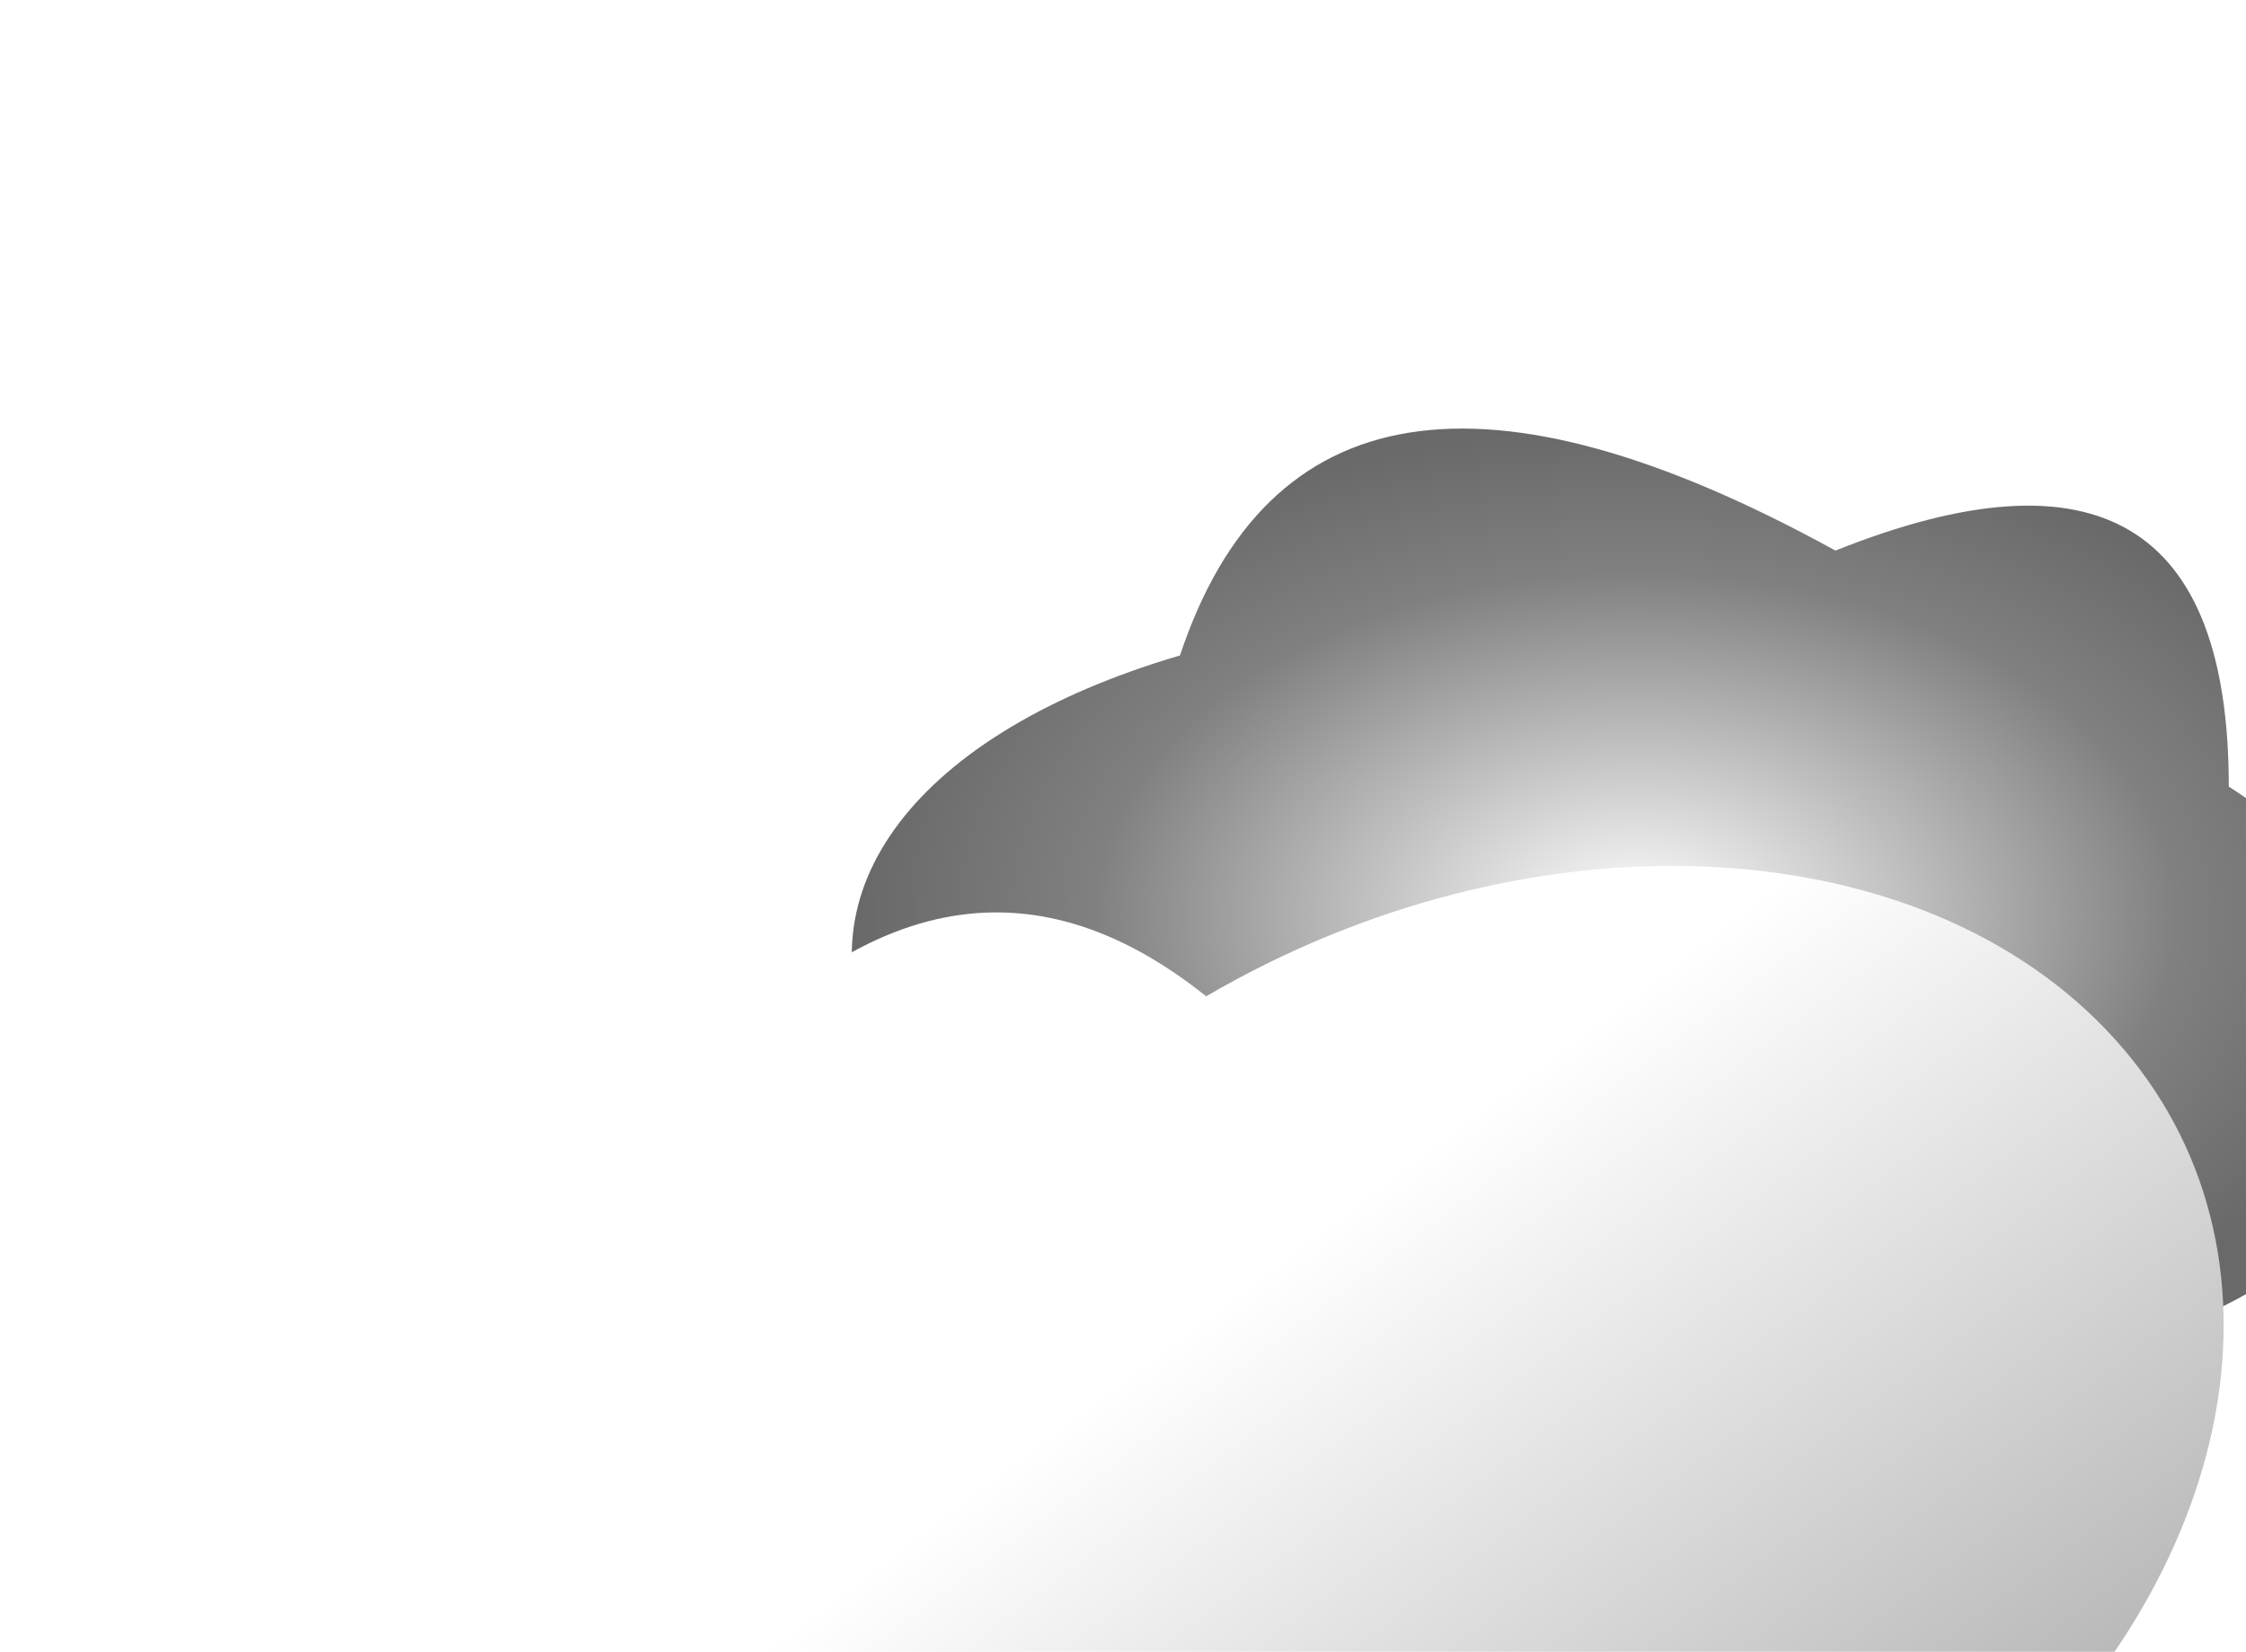
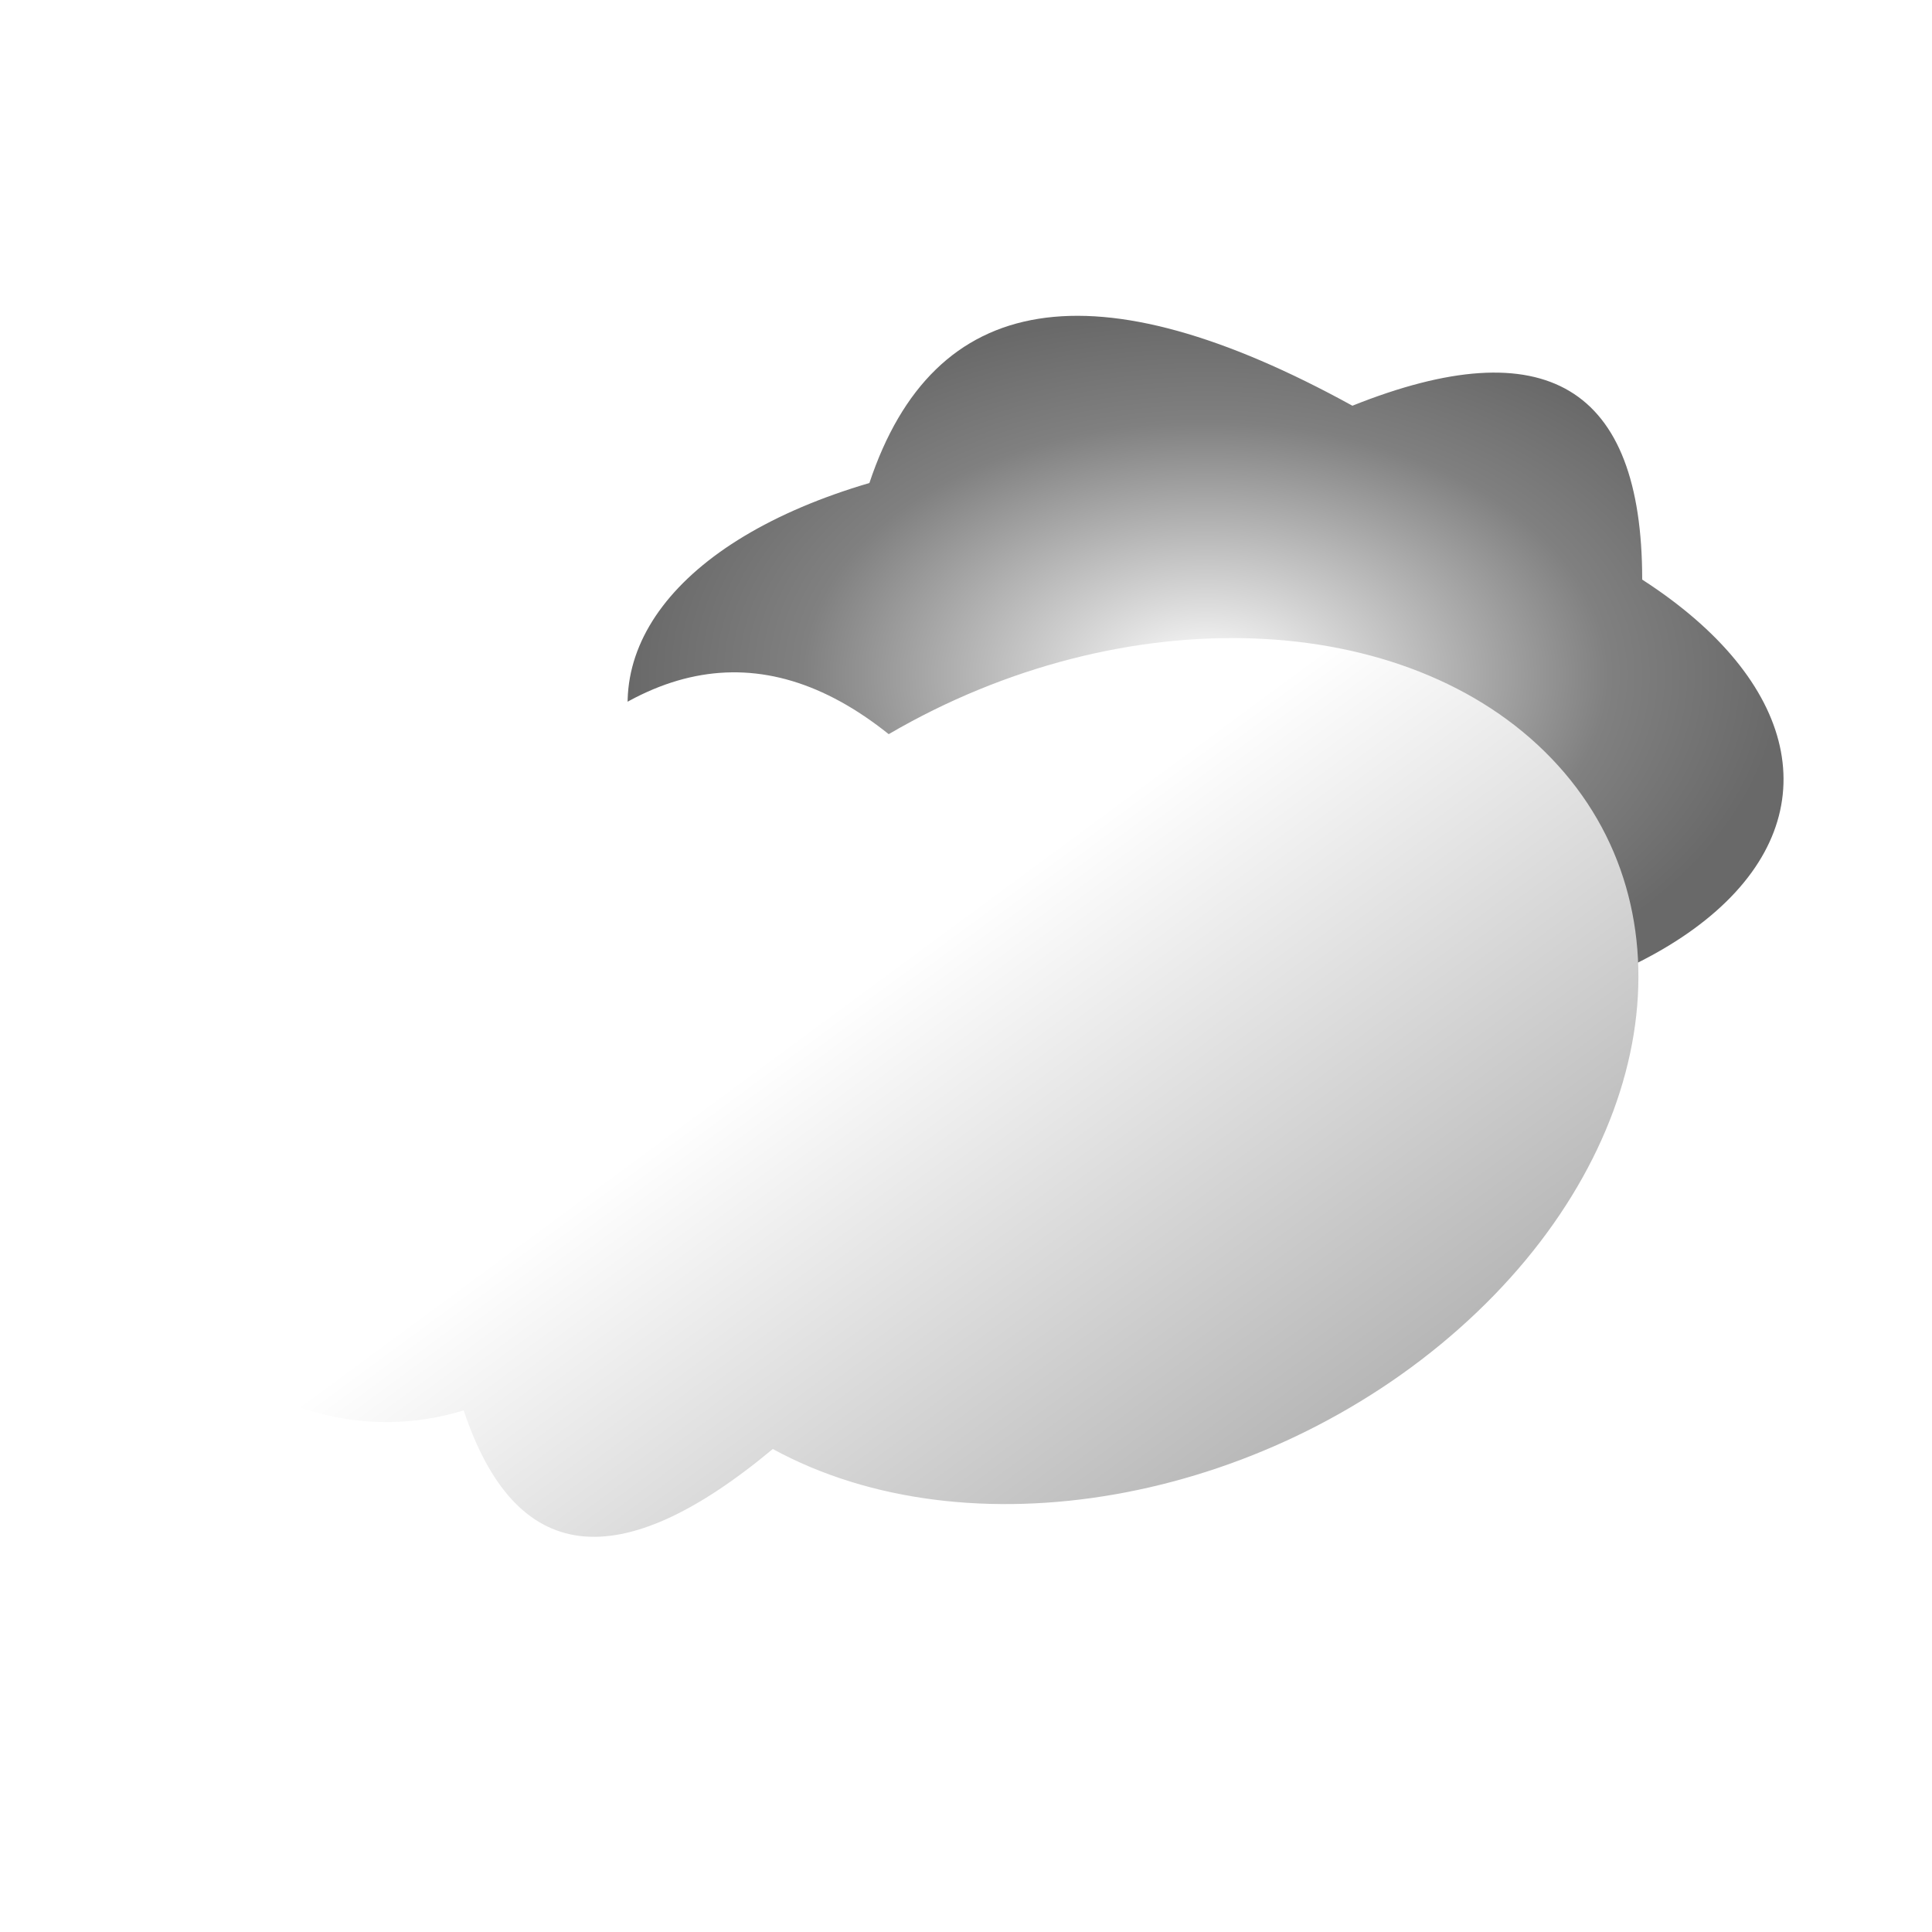
- <svg xmlns="http://www.w3.org/2000/svg" viewbox="0 0 100 100">
+ <svg xmlns="http://www.w3.org/2000/svg" viewBox="0 0 100 100">
  <defs>
    <radialGradient id="gradDarkGray" cx="50%" cy="50%" r="50%" fx="50%" fy="50%">
      <stop offset="0%" style="stop-color:white; stop-opacity:1" />
      <stop offset="70%" style="stop-color:gray; stop-opacity:1" />
      <stop offset="100%" style="stop-color:dimgray ;stop-opacity:1" />
    </radialGradient>
    <linearGradient id="gradWhite" x1="40%" y1="50%" x2="90%" y2="90%">
      <stop offset="0%" style="stop-color:white;stop-opacity:1" />
      <stop offset="100%" style="stop-color:darkgray;stop-opacity:1" />
    </linearGradient>
  </defs>
  <symbol id="grayCloud">
    <path d="M20,15 Q25,0 45,11 Q60,5 60,20 A30,15 5 1,1 20,15 Z" />
  </symbol>
  <symbol id="whiteCloud">
    <path fill="url(#gradWhite)" d="M11,47 Q13,37 21,42 Q31,30 41,38 A28,21 -25 1,1 35,75 Q23,85 19,73 A12,12 0 0,1 11,47Z" />
  </symbol>
  <symbol id="icePellet">
    <circle cx="4" cy="4" r="4" fill="#e3fcff" />
  </symbol>
  <g>
    <use href="#grayCloud" x="25" y="10" class="reverse-small-cloud" fill="url(#gradDarkGray)" />
    <animateTransform attributeName="transform" type="translate" values="0 -15; -15 0; -30 0; -25 0; 0 -15" dur="6s" repeatCount="indefinite" />
    <animate attributeName="opacity" values="0.5;1;1;1;0.5" dur="6s" repeatCount="indefinite" />
  </g>
  <g>
    <use id="ice4" href="#icePellet" x="25" y="65" />
    <animateTransform attributeName="transform" type="translate" values="0 5; 0 15; 0 25; 0 35" dur="2s" repeatCount="indefinite" begin="0.8s" />
    <animate attributeName="opacity" values="1;1;1;0.75;0.5" dur="2s" begin="0.8s" repeatCount="indefinite" />
  </g>
  <g>
    <use id="ice1" href="#icePellet" x="35" y="65" />
    <animateTransform attributeName="transform" type="translate" values="0 5; 0 15; 0 25; 0 35" dur="1s" repeatCount="indefinite" />
    <animate attributeName="opacity" values="1;1;1;0.75;0.5" dur="1s" repeatCount="indefinite" />
  </g>
  <g>
    <use id="ice2" href="#icePellet" x="47" y="65" />
    <animateTransform attributeName="transform" type="translate" values="0 5; 0 15; 0 25; 0 35" dur="2s" repeatCount="indefinite" begin="0.8s" />
    <animate attributeName="opacity" values="1;1;1;0.75;0.5" dur="2s" begin="0.8s" repeatCount="indefinite" />
  </g>
  <g>
    <use id="ice3" href="#icePellet" x="60" y="65" />
    <animateTransform attributeName="transform" type="translate" values="0 5; 0 15; 0 25; 0 35" dur="1s" repeatCount="indefinite" begin="0.5s" />
    <animate attributeName="opacity" values="1;1;1;0.75;0.5" dur="1s" begin="0.5s" repeatCount="indefinite" />
  </g>
  <use href="#whiteCloud" x="5" y="0" />
</svg>
